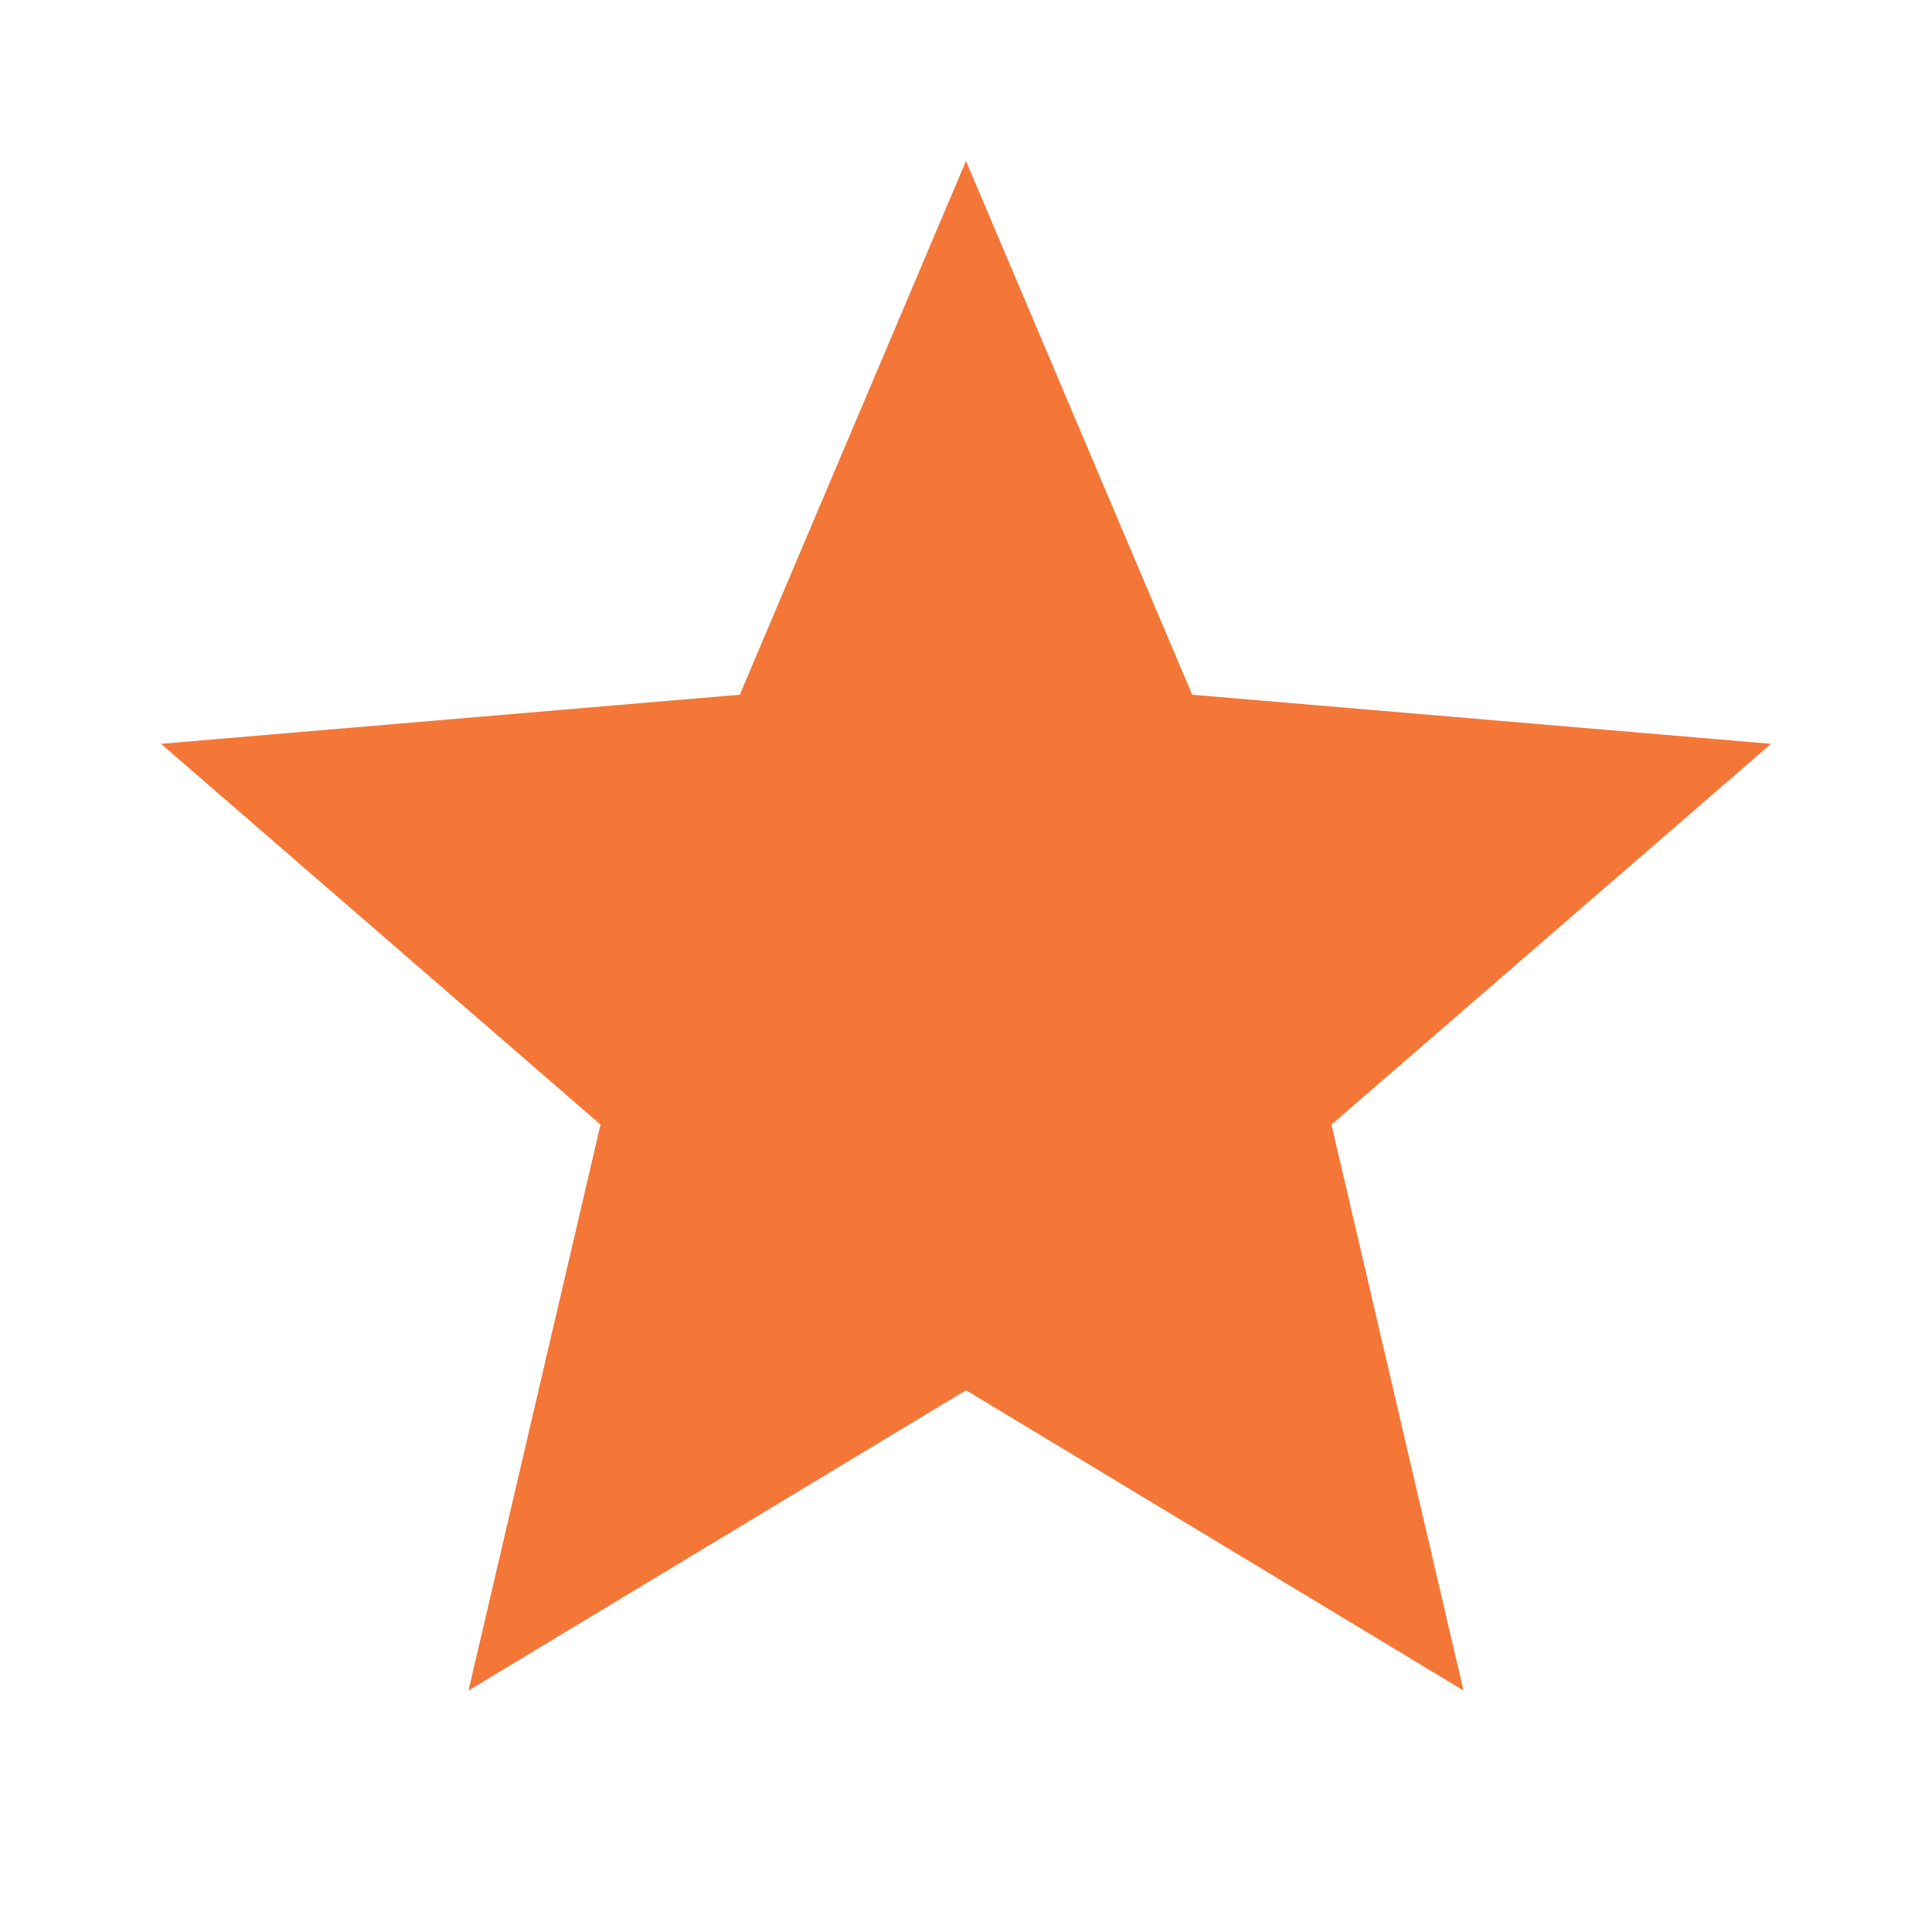
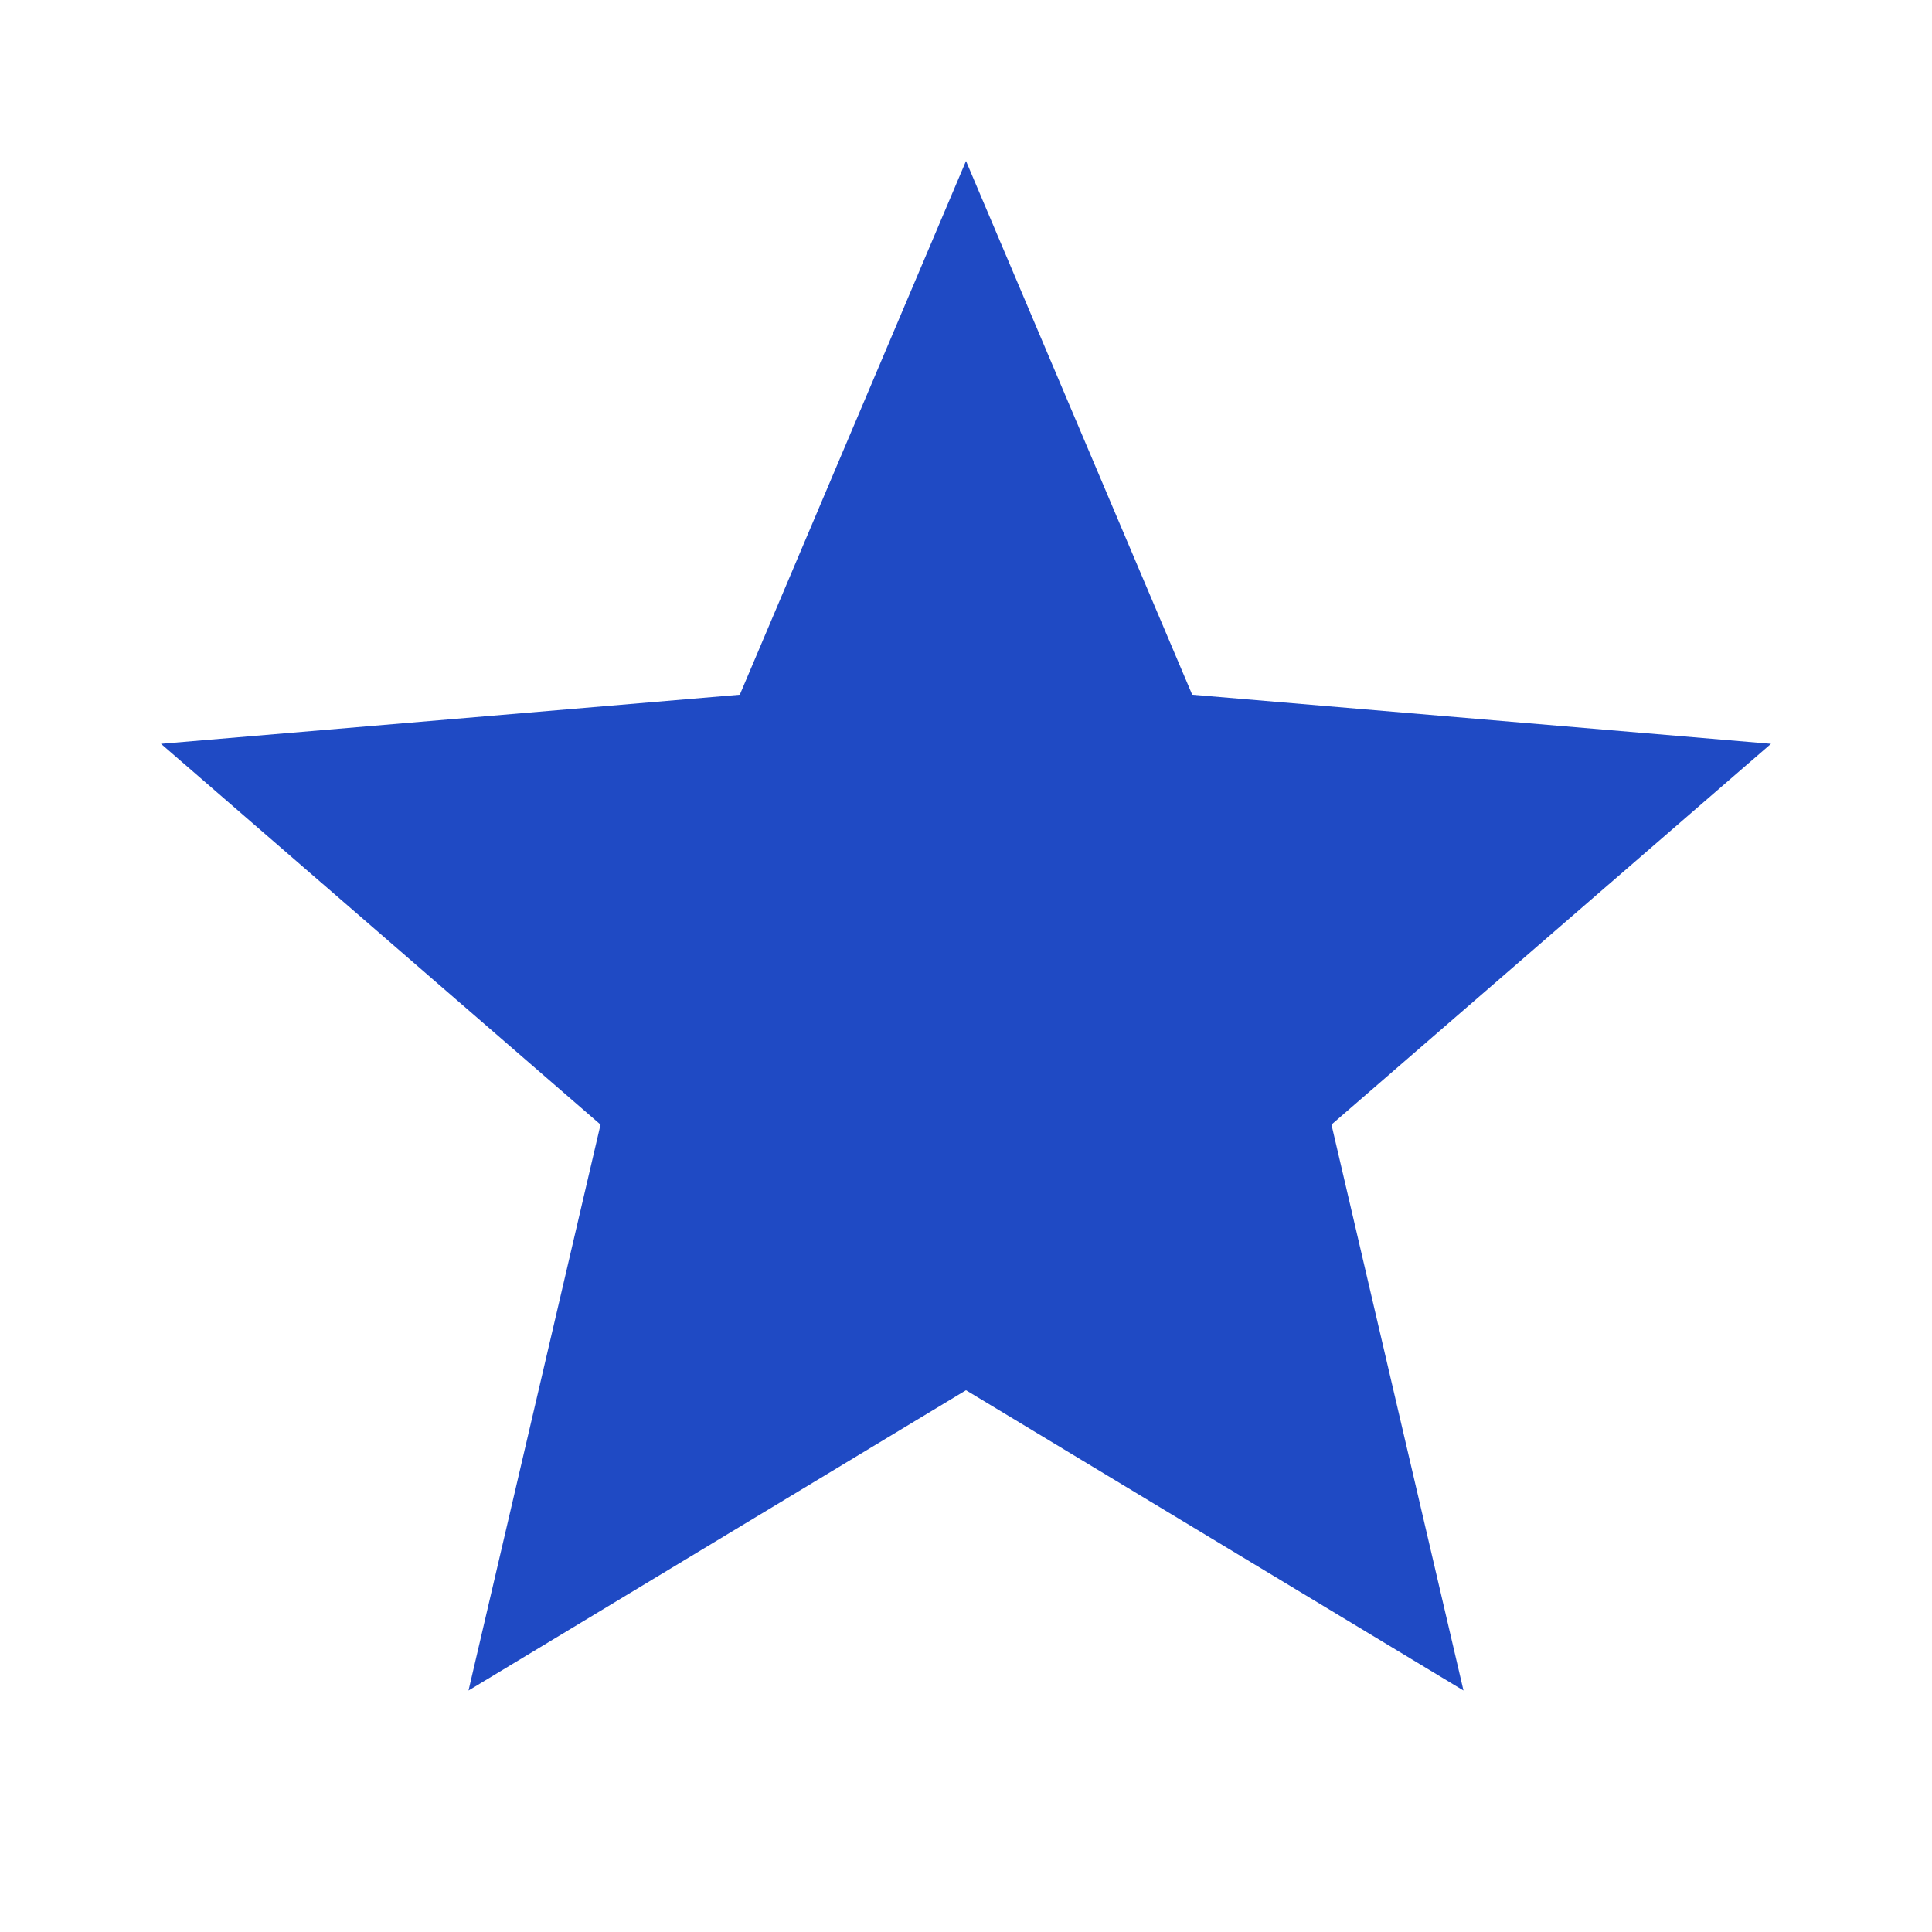
- <svg xmlns="http://www.w3.org/2000/svg" enableBackground="new 0 0 24 24" viewBox="0 0 24 24" fill="#F47738" width="48px" height="48px">
+ <svg xmlns="http://www.w3.org/2000/svg" enableBackground="new 0 0 24 24" viewBox="0 0 24 24" fill="#1f4ac4" width="48px" height="48px">
  <g>
    <path d="M0,0h24v24H0V0z" fill="none" />
    <path d="M0,0h24v24H0V0z" fill="none" />
  </g>
  <g>
    <path d="M12,17.27L18.18,21l-1.64-7.03L22,9.24l-7.19-0.61L12,2L9.19,8.63L2,9.24l5.46,4.73L5.82,21L12,17.27z" />
  </g>
</svg>
